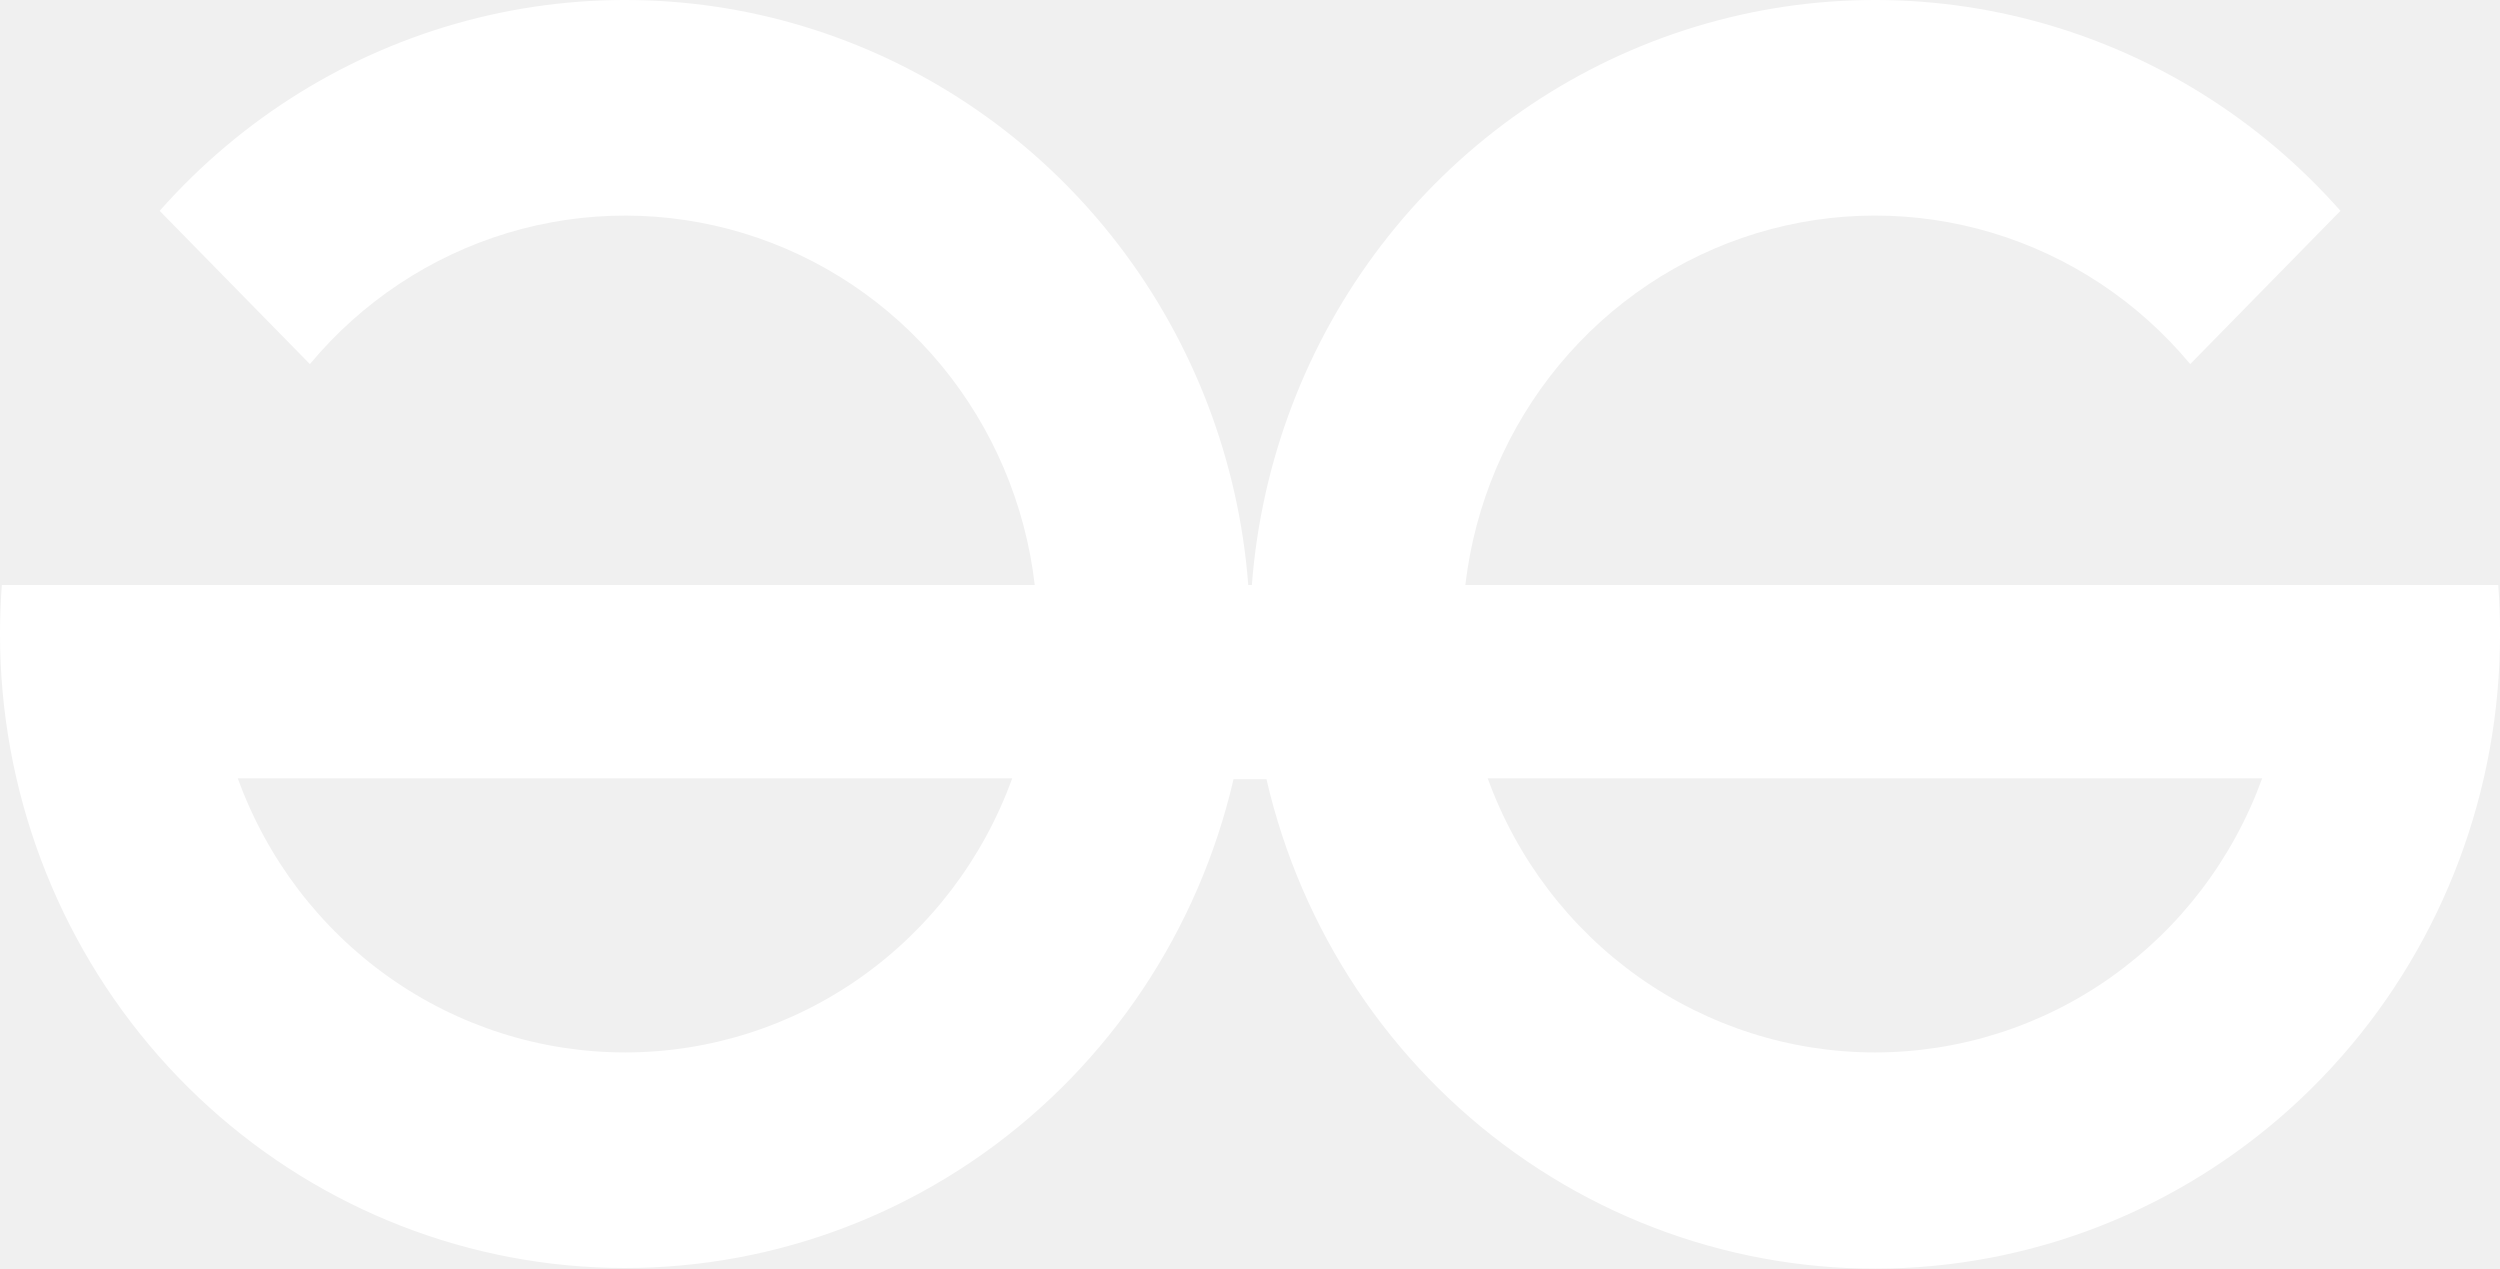
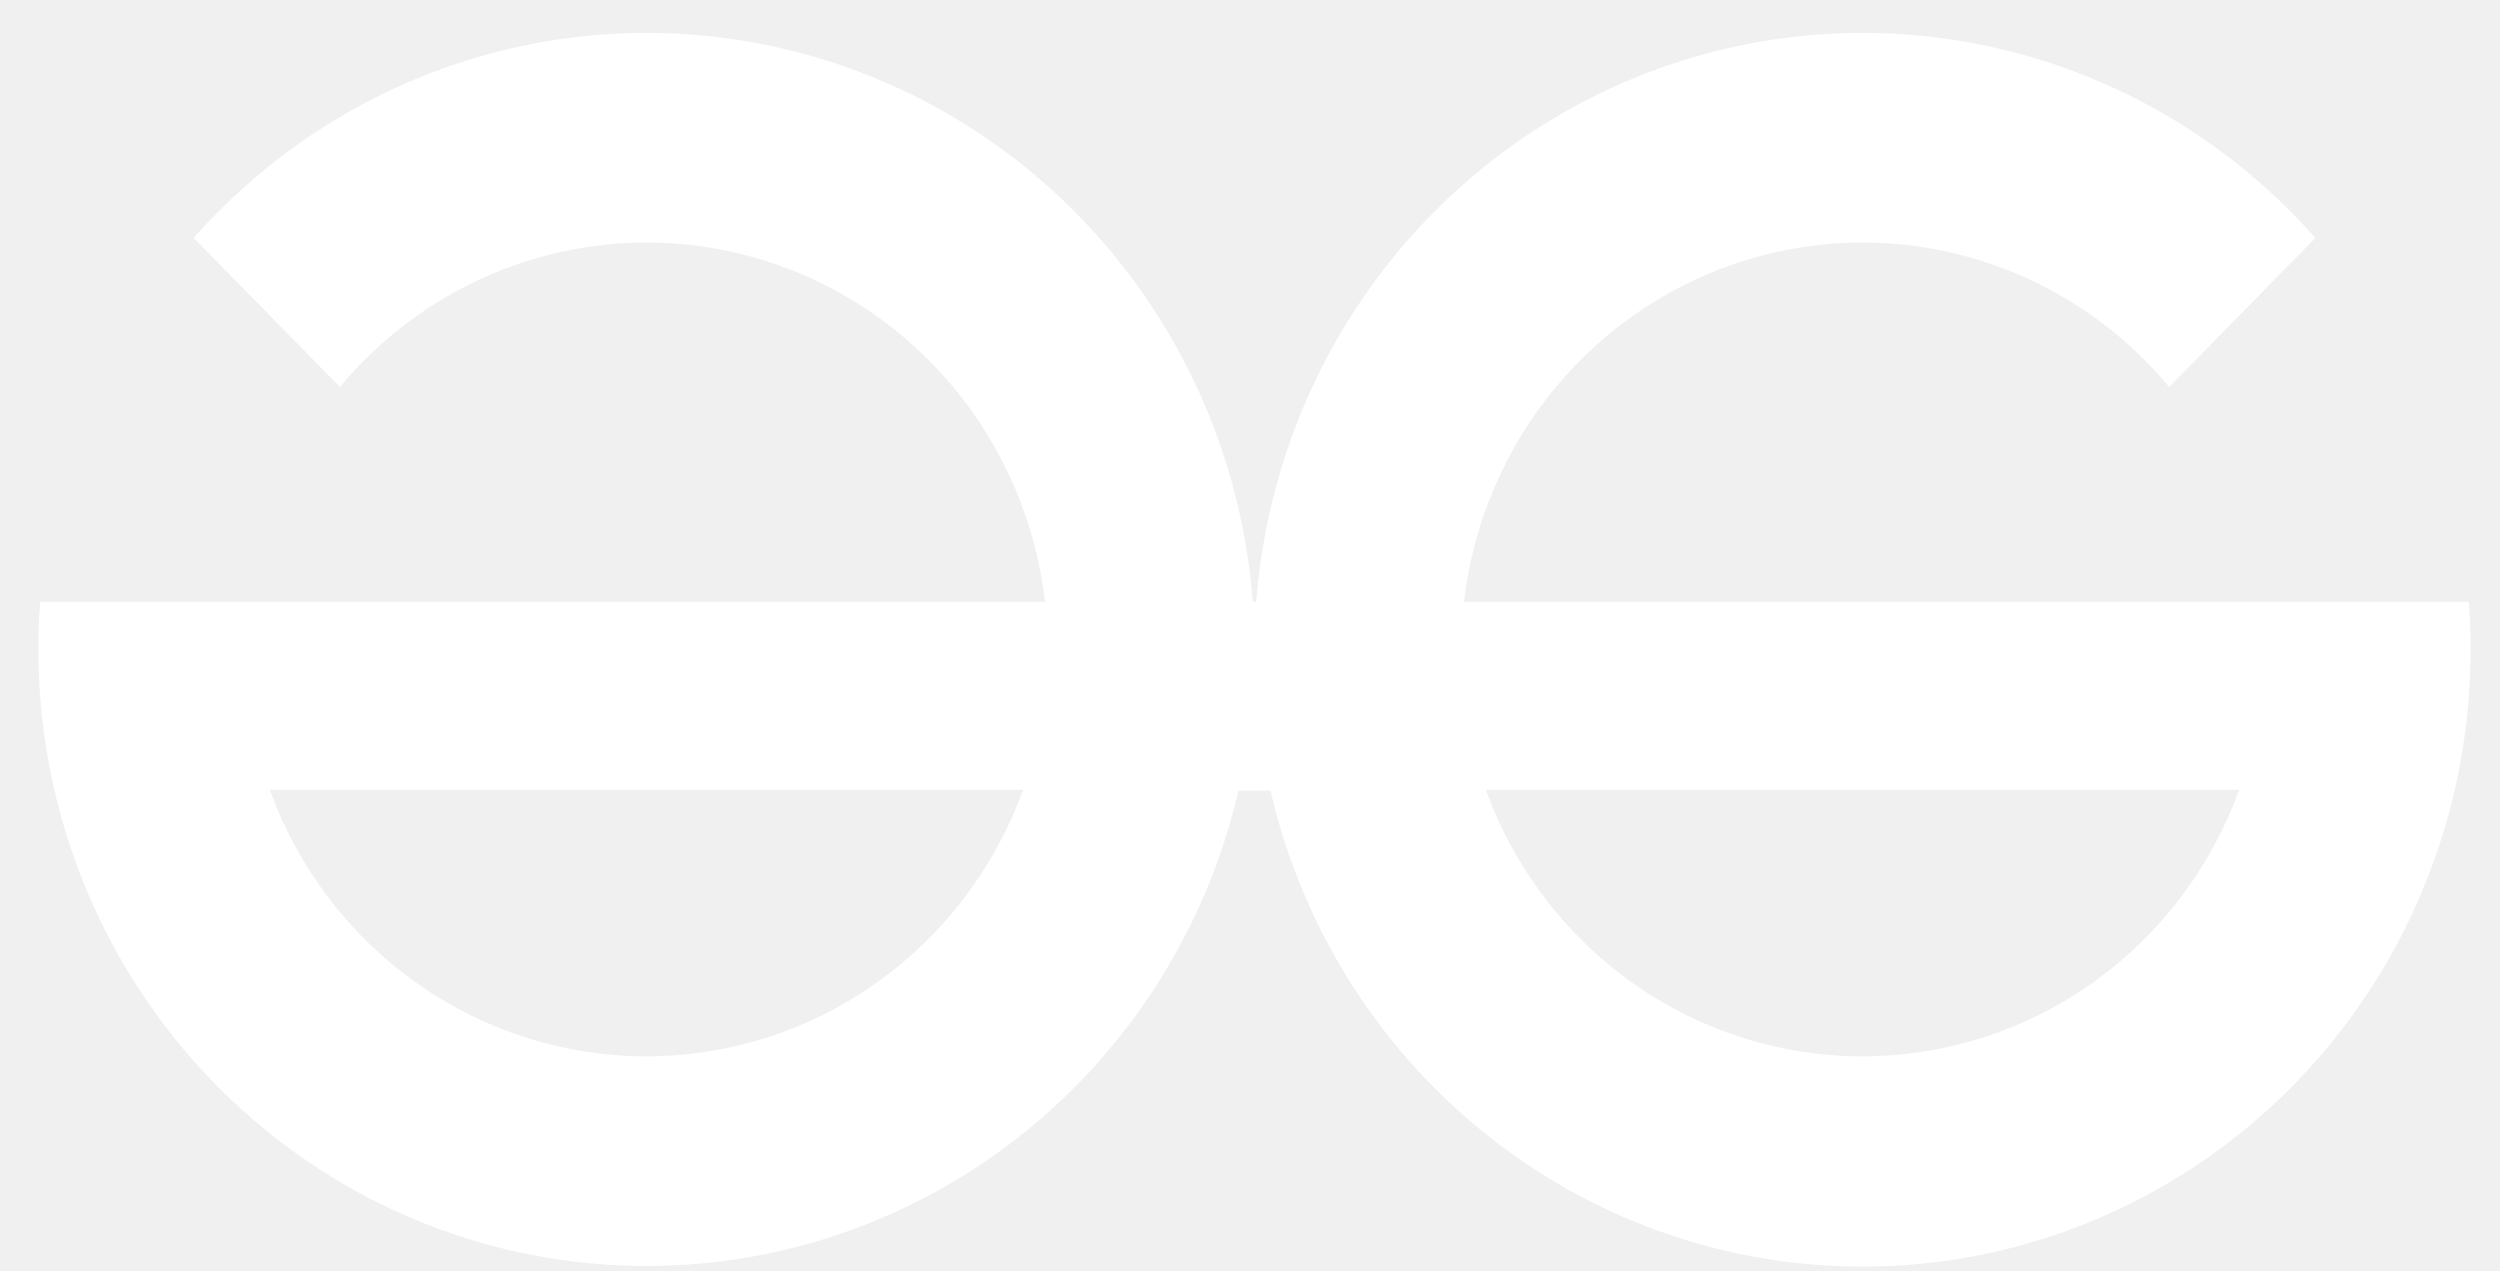
- <svg xmlns="http://www.w3.org/2000/svg" width="157.647" height="80" viewBox="0 0 157.647 80" fill="none">
-   <path d="M157.535 36.889H92.404c0.594 -5.109 2.648 -9.93 5.908 -13.87s7.584 -6.828 12.441 -8.309a25.647 25.647 0 0 1 14.895 -0.022c4.861 1.465 9.194 4.34 12.465 8.271l9.473 -9.664c-5.152 -5.831 -11.878 -9.998 -19.344 -11.985a38.871 38.871 0 0 0 -22.653 0.805c-7.311 2.513 -13.733 7.148 -18.47 13.329 -4.737 6.182 -7.581 13.639 -8.178 21.445h-0.227c-0.597 -7.806 -3.44 -15.263 -8.178 -21.445S59.376 4.627 52.066 2.115a38.871 38.871 0 0 0 -22.653 -0.805c-7.466 1.988 -14.192 6.155 -19.344 11.986l9.473 9.664c3.272 -3.931 7.605 -6.805 12.465 -8.271a25.661 25.661 0 0 1 14.895 0.022c4.856 1.48 9.181 4.368 12.441 8.309 3.26 3.94 5.314 8.761 5.908 13.87H0.117A42.353 42.353 0 0 0 0 39.978c0.001 9.806 3.554 19.269 9.984 26.591 6.43 7.322 15.288 11.992 24.889 13.123s19.279 -1.358 27.191 -6.992c7.912 -5.634 13.507 -14.02 15.722 -23.565h2.076c2.205 9.554 7.797 17.952 15.712 23.594 7.914 5.642 17.597 8.135 27.206 7.004s18.472 -5.808 24.901 -13.138 9.977 -16.804 9.967 -26.616a38.588 38.588 0 0 0 -0.112 -3.089M39.414 66.365c-5.325 0 -10.521 -1.656 -14.888 -4.747 -4.367 -3.091 -7.694 -7.467 -9.531 -12.537h48.834c-1.837 5.069 -5.163 9.444 -9.529 12.535 -4.366 3.091 -9.561 4.749 -14.886 4.75m78.823 0c-5.325 0 -10.522 -1.656 -14.89 -4.747s-7.695 -7.467 -9.533 -12.537H142.649c-1.837 5.068 -5.162 9.442 -9.527 12.533a25.769 25.769 0 0 1 -14.885 4.751" fill="white" />
+ <svg xmlns="http://www.w3.org/2000/svg" width="61" height="31" viewBox="0 0 61 31" fill="none">
+   <path d="M60.24 14.684H35.721C35.945 12.761 36.718 10.947 37.946 9.465C39.173 7.982 40.801 6.895 42.629 6.338C44.457 5.781 46.406 5.778 48.236 6.33C50.066 6.881 51.697 7.963 52.929 9.442L56.495 5.806C54.556 3.612 52.023 2.043 49.213 1.296C46.402 0.548 43.437 0.653 40.685 1.598C37.933 2.544 35.515 4.288 33.732 6.614C31.949 8.94 30.878 11.746 30.653 14.684H30.568C30.343 11.746 29.273 8.94 27.489 6.614C25.706 4.288 23.288 2.544 20.536 1.598C17.784 0.653 14.819 0.548 12.008 1.296C9.198 2.043 6.666 3.612 4.726 5.806L8.293 9.442C9.524 7.963 11.155 6.881 12.985 6.33C14.815 5.778 16.764 5.781 18.592 6.338C20.421 6.895 22.049 7.982 23.276 9.465C24.503 10.947 25.276 12.761 25.5 14.684H0.98C0.951 15.067 0.937 15.455 0.936 15.846C0.936 19.536 2.274 23.097 4.694 25.852C7.115 28.607 10.449 30.365 14.064 30.79C17.679 31.215 21.321 30.279 24.3 28.159C27.278 26.039 29.384 22.884 30.218 19.292H31C31.83 22.887 33.935 26.047 36.914 28.17C39.894 30.293 43.539 31.231 47.156 30.806C50.773 30.38 54.11 28.62 56.53 25.862C58.951 23.103 60.286 19.538 60.282 15.846C60.283 15.455 60.27 15.067 60.24 14.684ZM15.774 25.775C13.769 25.776 11.813 25.152 10.169 23.989C8.525 22.826 7.272 21.179 6.581 19.272H24.964C24.273 21.179 23.021 22.825 21.377 23.988C19.734 25.151 17.778 25.775 15.774 25.775ZM45.447 25.775C43.442 25.776 41.486 25.152 39.841 23.989C38.197 22.826 36.945 21.179 36.253 19.272H54.636C53.945 21.179 52.693 22.825 51.05 23.988C49.407 25.151 47.45 25.775 45.447 25.775Z" fill="white" />
</svg>
